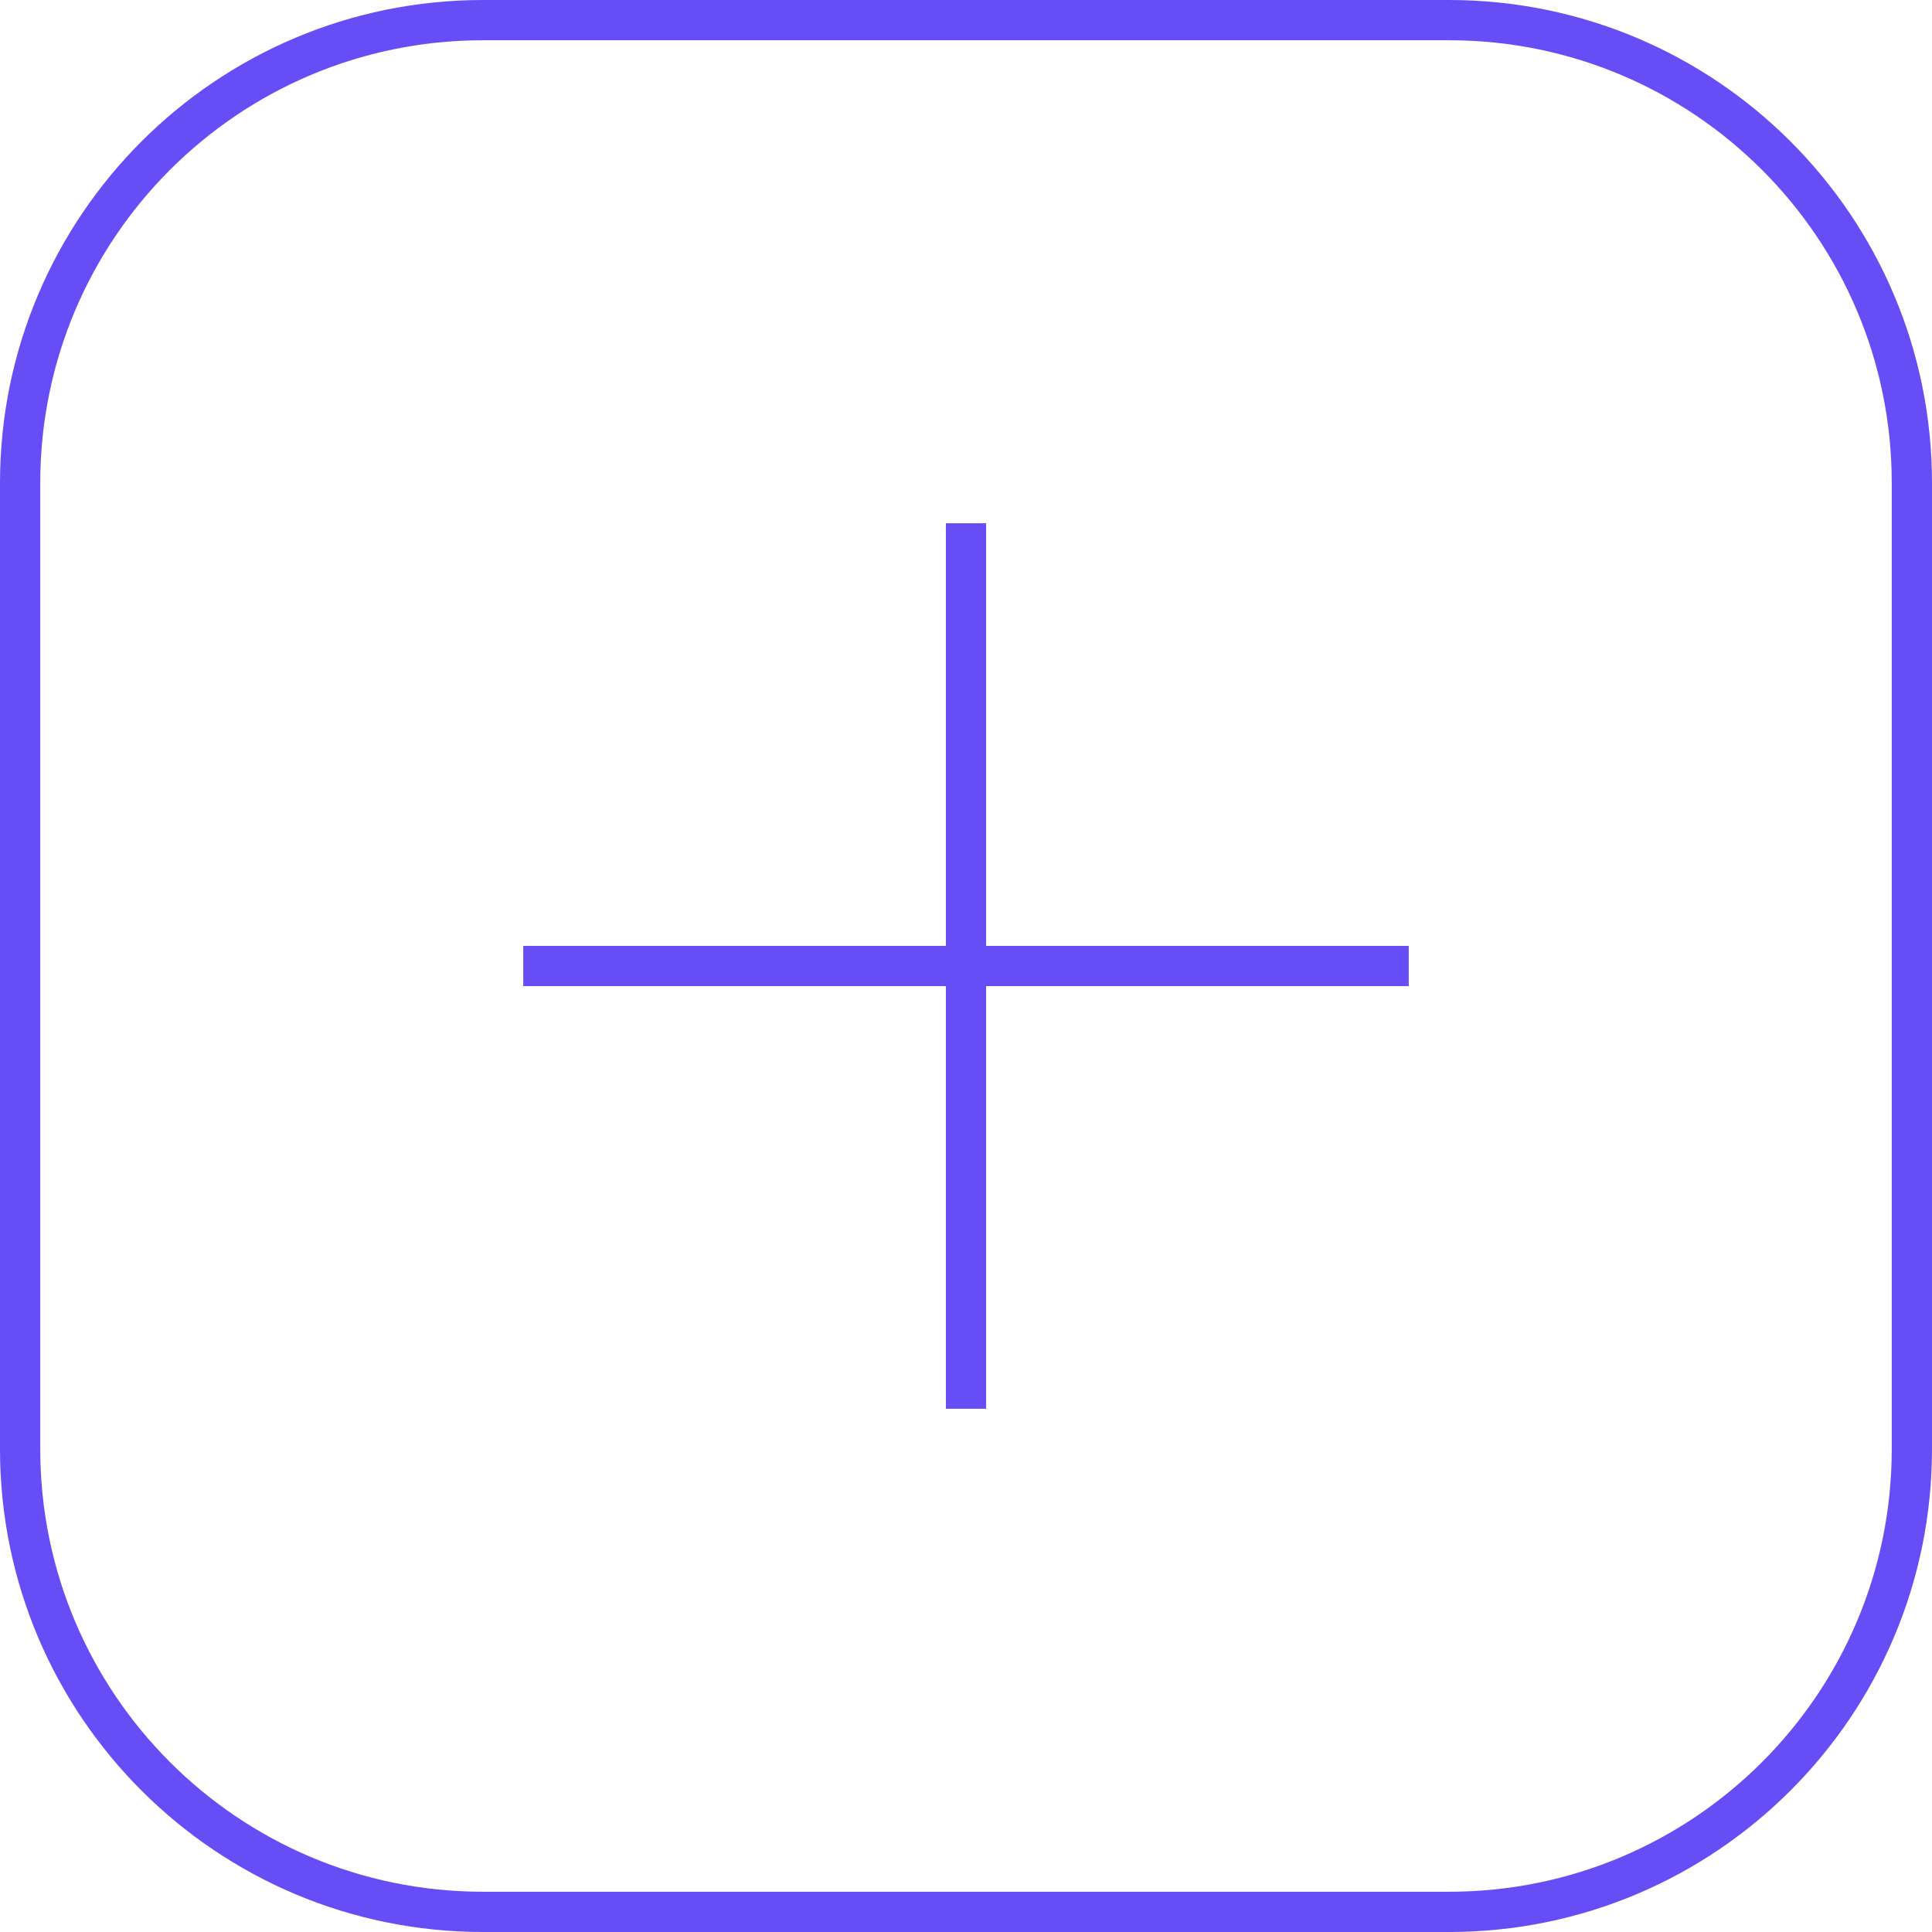
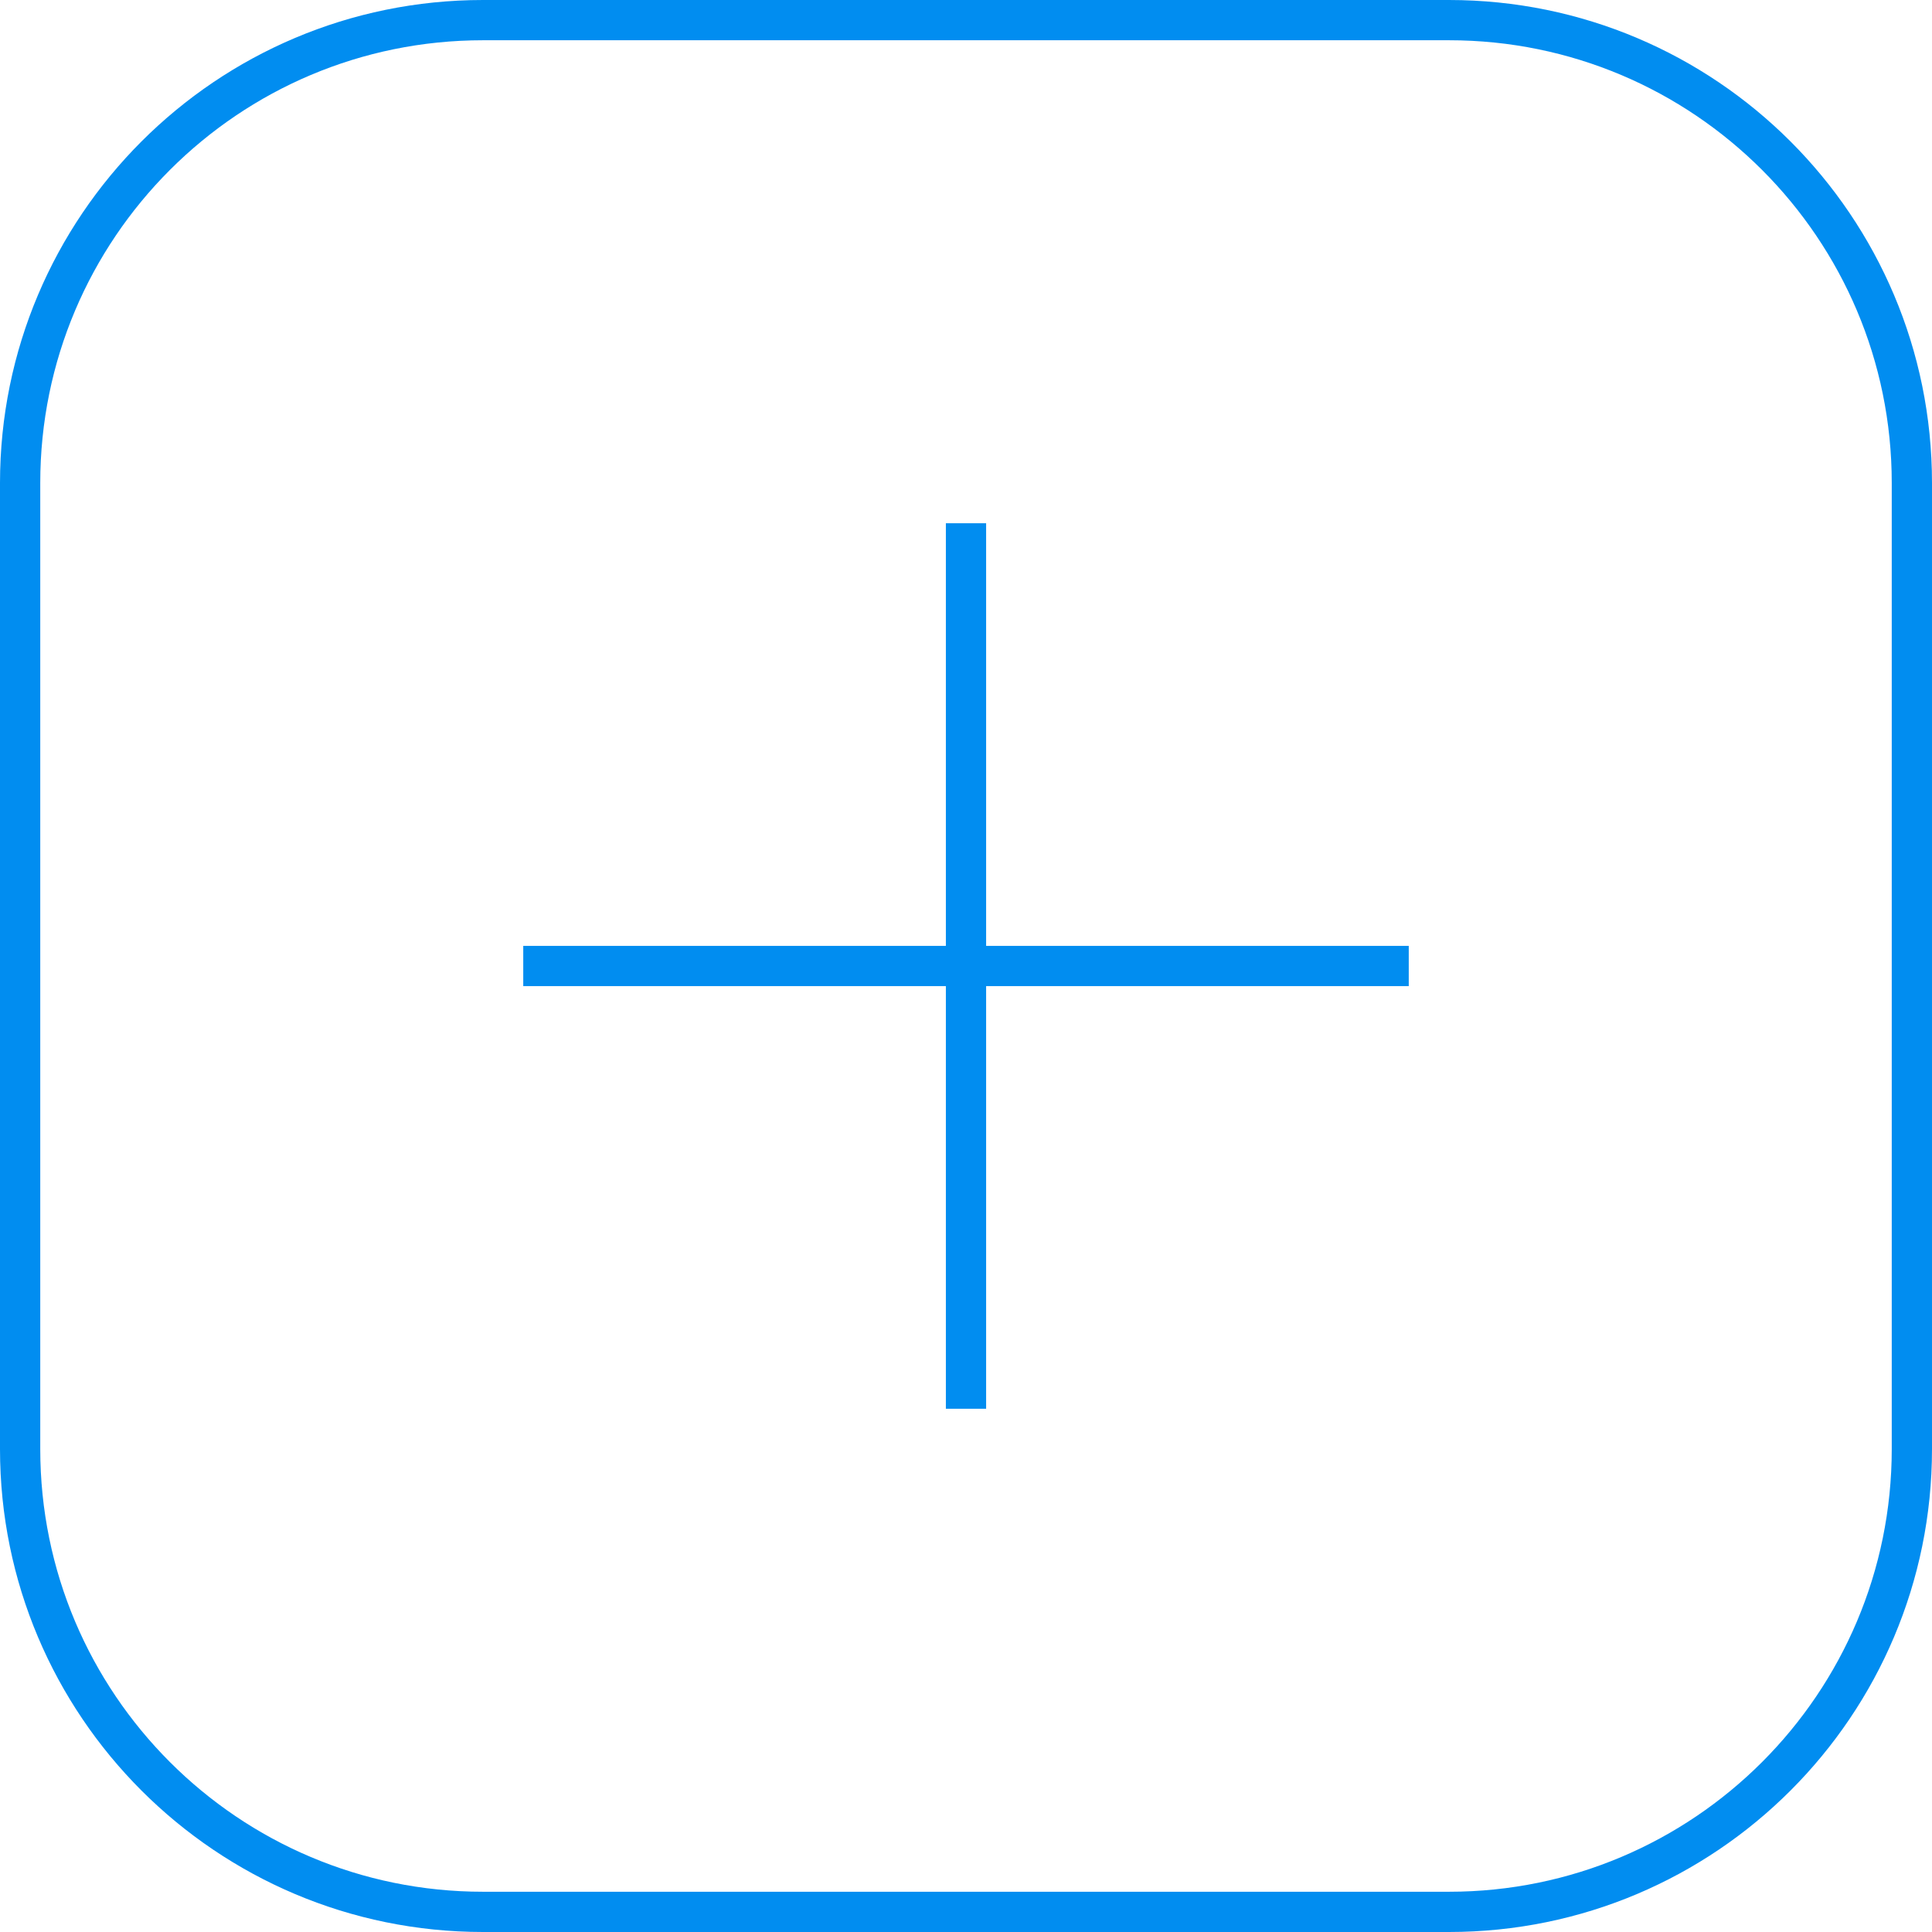
<svg xmlns="http://www.w3.org/2000/svg" width="48" height="48" viewBox="0 0 48 48" fill="none">
-   <rect x="0.5" y="0.5" width="47" height="47" rx="11.5" stroke="#674DF6" />
-   <path d="M24 13V35" stroke="#674DF6" />
-   <path d="M13 24L35 24" stroke="#674DF6" />
+   <rect x="0.5" y="0.5" width="47" height="47" rx="11.5" stroke="#018DF0" />
+   <path d="M24 13V35" stroke="#018DF0" />
+   <path d="M13 24L35 24" stroke="#018DF0" />
</svg>
